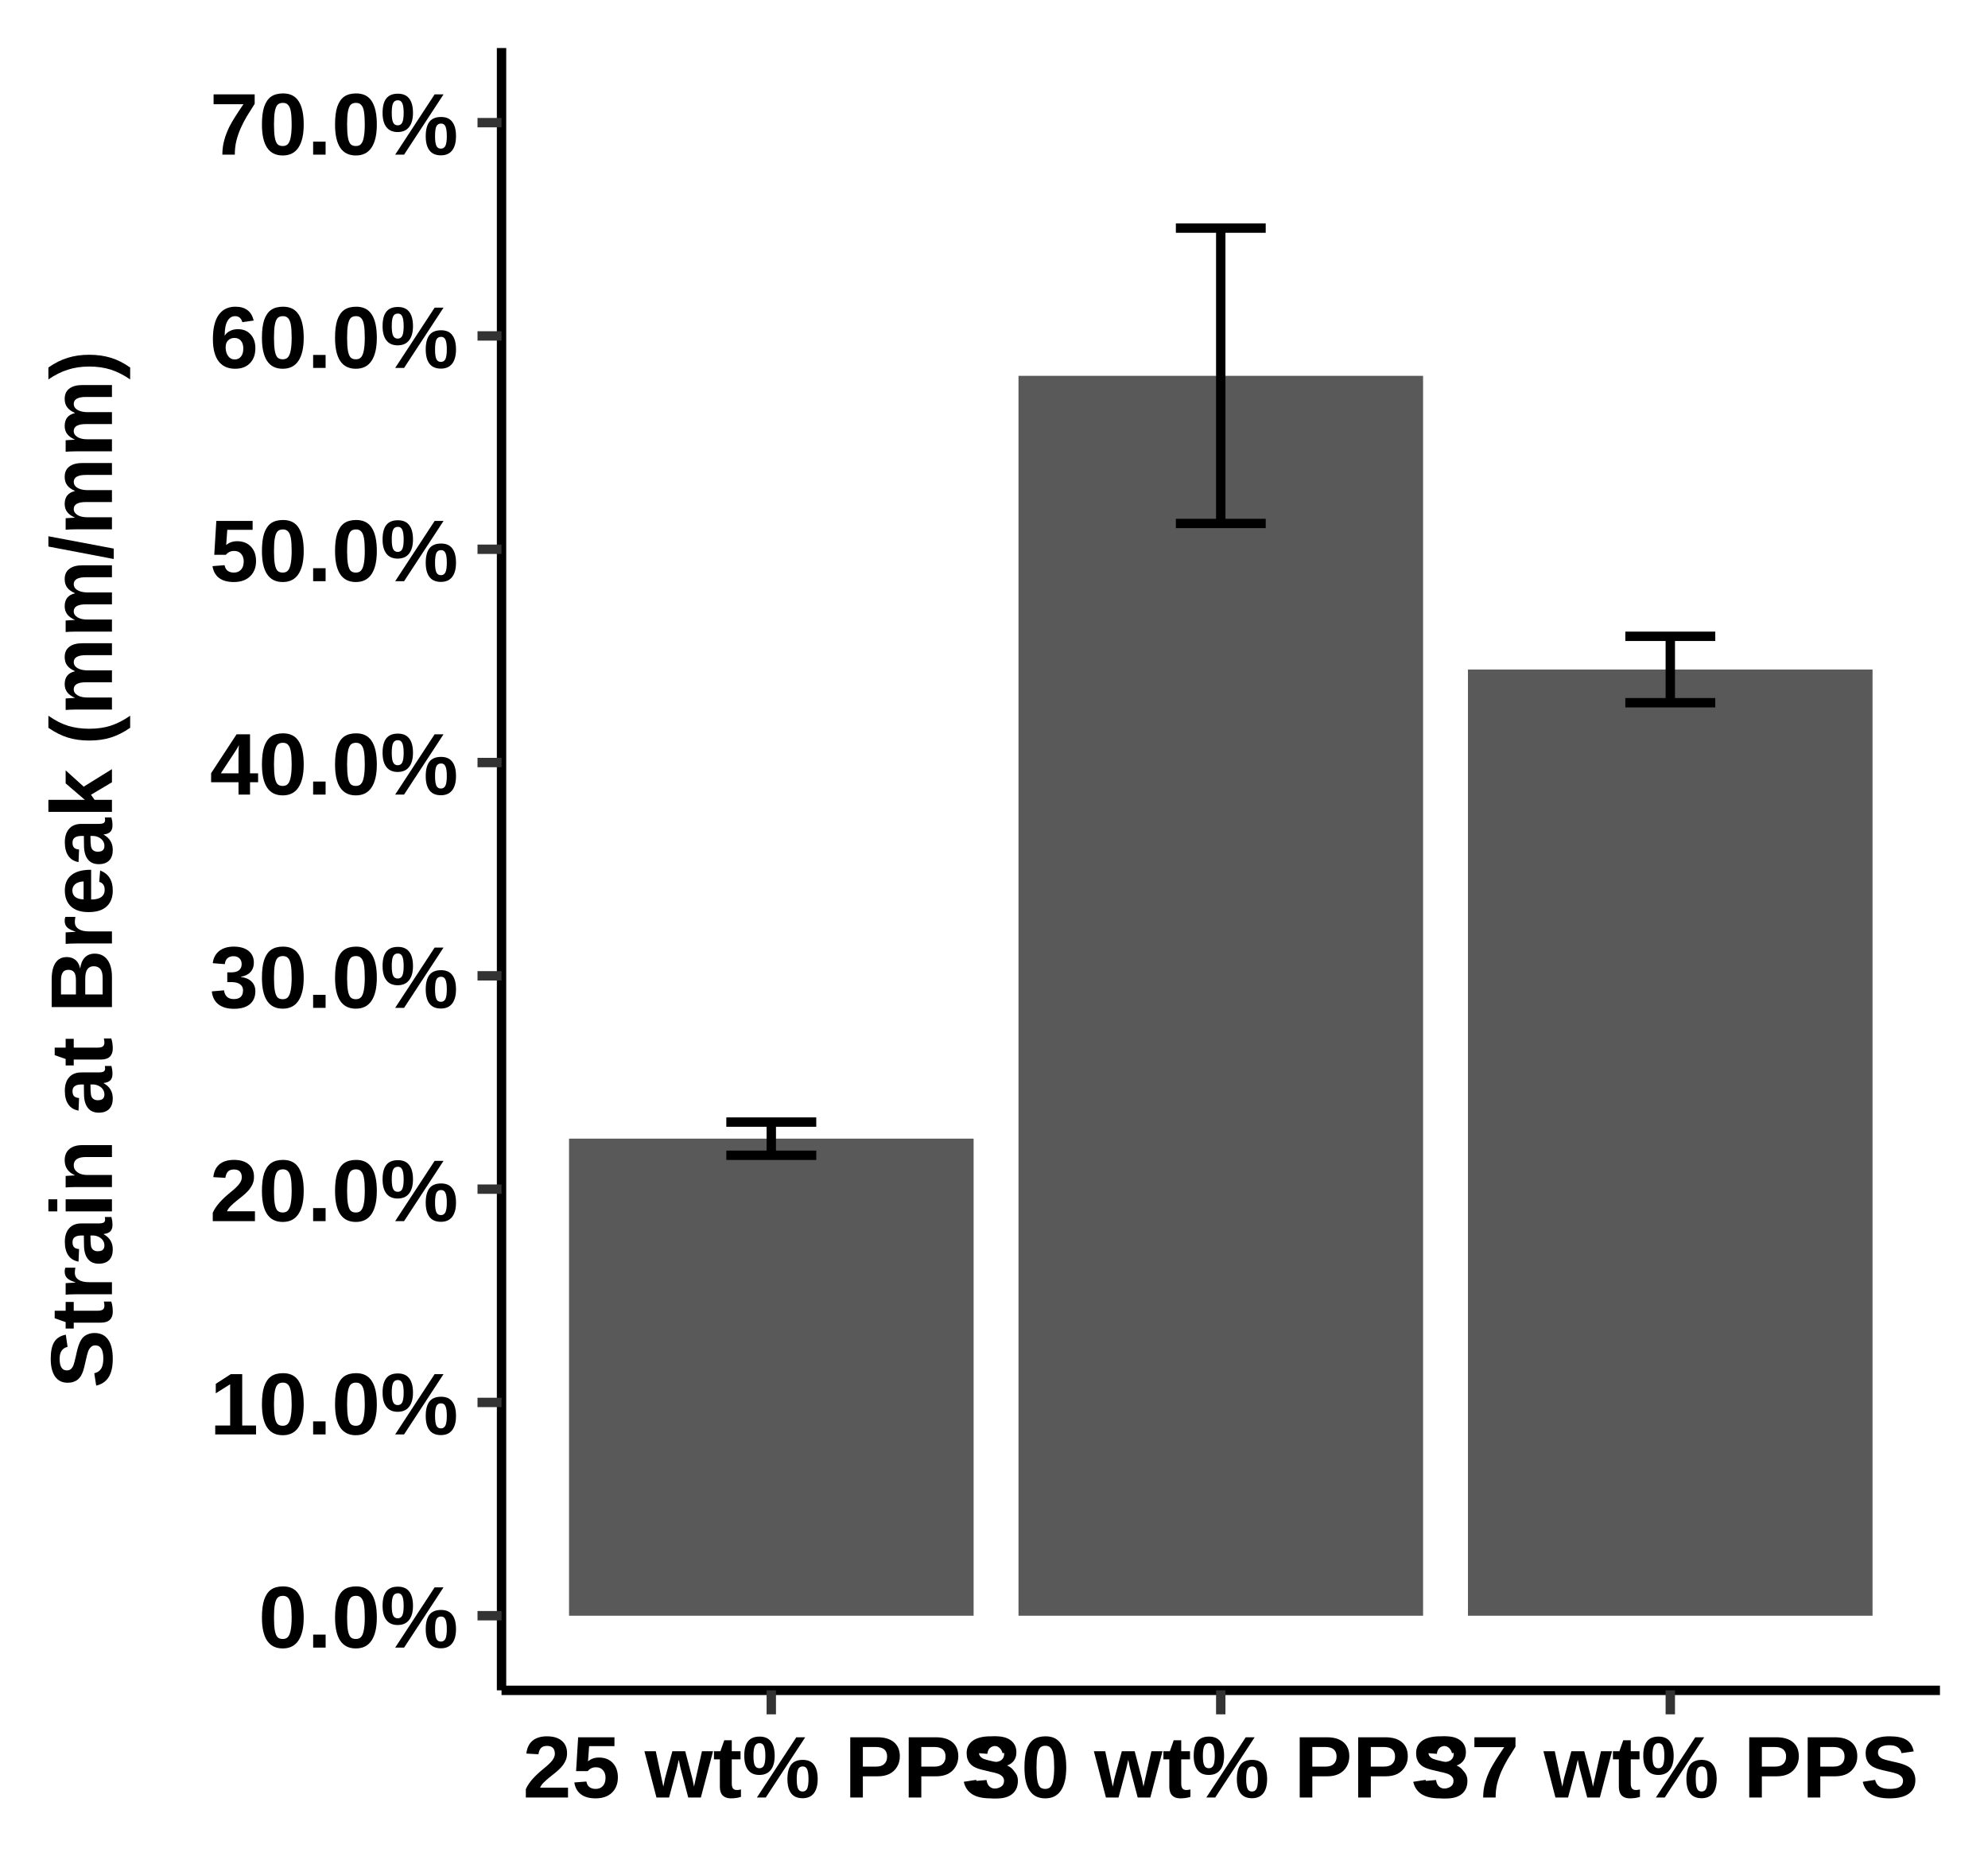
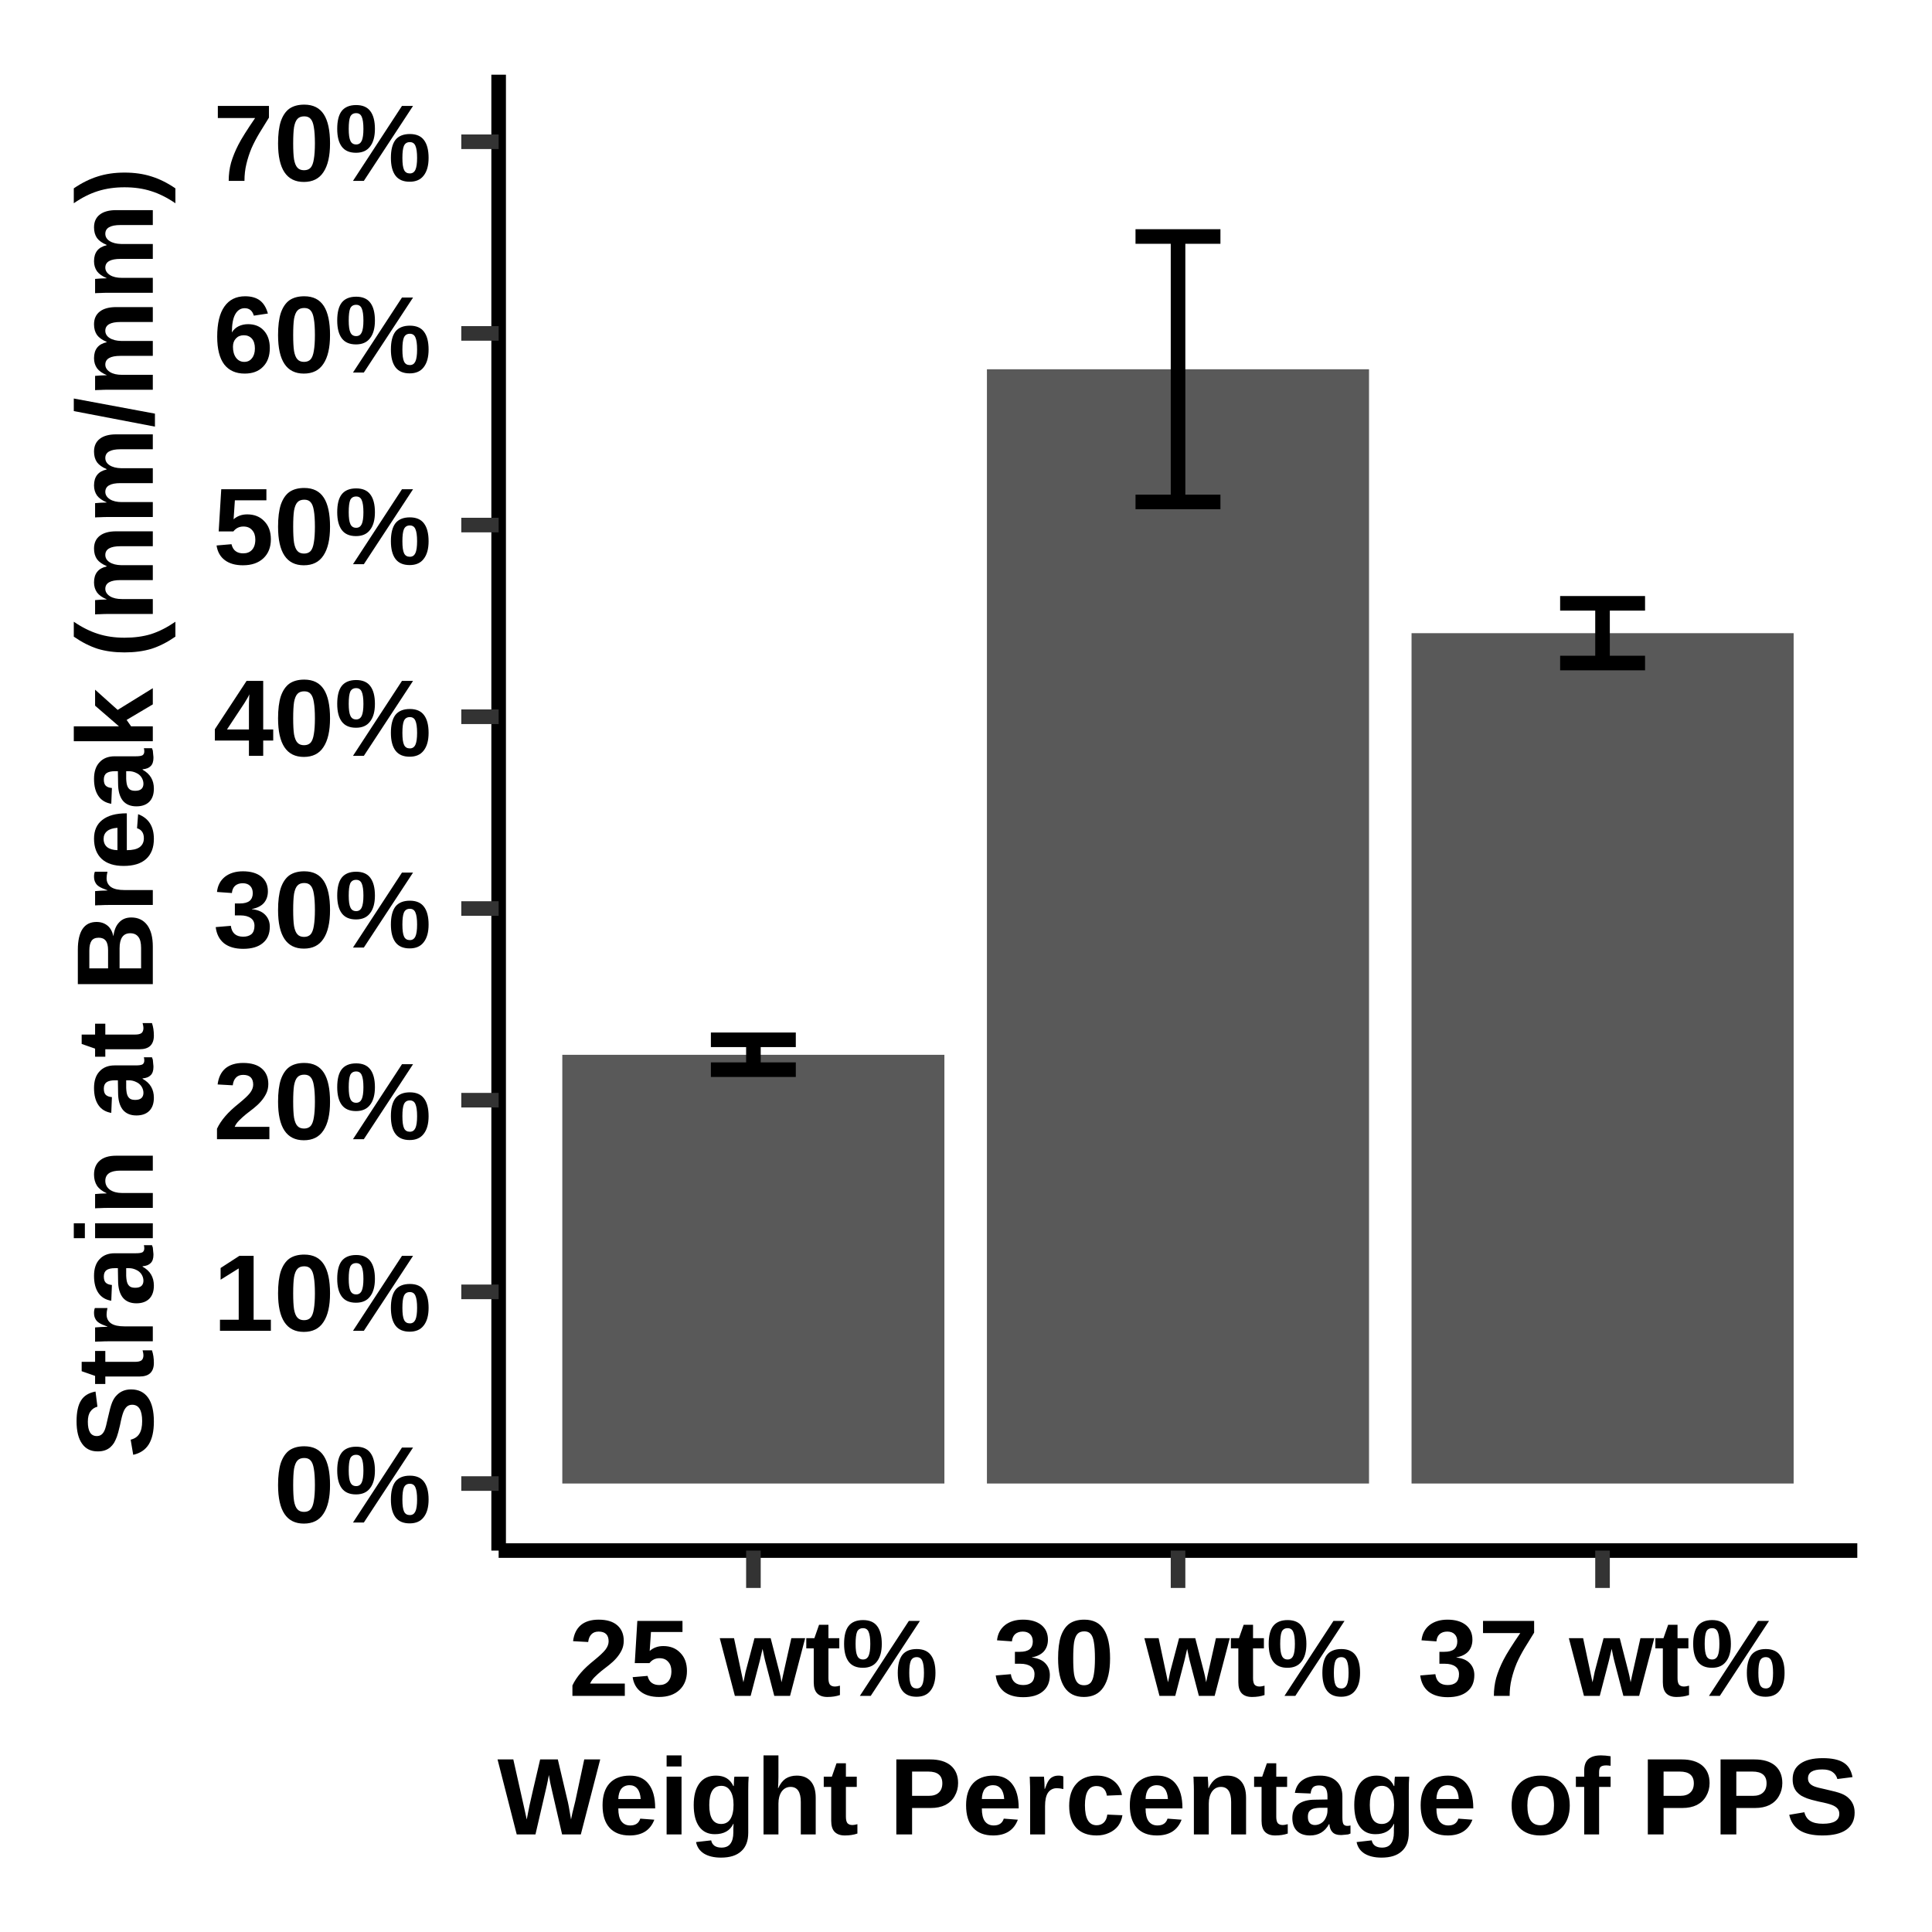
- <svg xmlns="http://www.w3.org/2000/svg" class="svglite" width="226.77pt" height="212.60pt" viewBox="0 0 226.77 212.60">
+ <svg xmlns="http://www.w3.org/2000/svg" class="svglite" width="141.73pt" height="141.73pt" viewBox="0 0 141.73 141.73">
  <defs>
    <style type="text/css">
    .svglite line, .svglite polyline, .svglite polygon, .svglite path, .svglite rect, .svglite circle {
      fill: none;
      stroke: #000000;
      stroke-linecap: round;
      stroke-linejoin: round;
      stroke-miterlimit: 10.00;
    }
  </style>
  </defs>
  <rect width="100%" height="100%" style="stroke: none; fill: #FFFFFF;" />
  <defs>
-     <clipPath id="cpMC4wMHwyMjYuNzd8MC4wMHwyMTIuNjA=">
-       <rect x="0.00" y="0.00" width="226.77" height="212.60" />
+     <clipPath id="cpMC4wMHwxNDEuNzN8MC4wMHwxNDEuNzM=">
+       <rect x="0.00" y="0.00" width="141.73" height="141.73" />
    </clipPath>
  </defs>
-   <g clip-path="url(#cpMC4wMHwyMjYuNzd8MC4wMHwyMTIuNjA=)">
-     <rect x="-0" y="0.00" width="226.77" height="212.60" style="stroke-width: 1.07; stroke: #FFFFFF; fill: #FFFFFF;" />
+   <g clip-path="url(#cpMC4wMHwxNDEuNzN8MC4wMHwxNDEuNzM=)">
+     <rect x="-0" y="0.00" width="141.73" height="141.73" style="stroke-width: 1.07; stroke: #FFFFFF; fill: #FFFFFF;" />
  </g>
  <defs>
-     <clipPath id="cpNTcuMjF8MjIxLjI5fDUuNDh8MTkyLjgx">
-       <rect x="57.21" y="5.48" width="164.08" height="187.33" />
+     <clipPath id="cpMzYuNTh8MTM2LjI1fDUuNDh8MTEzLjc1">
+       <rect x="36.58" y="5.48" width="99.67" height="108.27" />
    </clipPath>
  </defs>
-   <g clip-path="url(#cpNTcuMjF8MjIxLjI5fDUuNDh8MTkyLjgx)">
-     <rect x="57.21" y="5.48" width="164.08" height="187.33" style="stroke-width: 1.07; stroke: none; fill: #FFFFFF;" />
-     <rect x="64.91" y="129.88" width="46.15" height="54.42" style="stroke-width: 1.07; stroke: none; stroke-linecap: square; stroke-linejoin: miter; fill: #595959;" />
-     <rect x="116.18" y="42.87" width="46.15" height="141.43" style="stroke-width: 1.07; stroke: none; stroke-linecap: square; stroke-linejoin: miter; fill: #595959;" />
-     <rect x="167.45" y="76.37" width="46.15" height="107.93" style="stroke-width: 1.07; stroke: none; stroke-linecap: square; stroke-linejoin: miter; fill: #595959;" />
-     <polyline points="82.85,127.99 93.11,127.99 " style="stroke-width: 1.07; stroke-linecap: butt;" />
-     <polyline points="87.98,127.99 87.98,131.78 " style="stroke-width: 1.07; stroke-linecap: butt;" />
-     <polyline points="82.85,131.78 93.11,131.78 " style="stroke-width: 1.07; stroke-linecap: butt;" />
-     <polyline points="134.13,26.02 144.38,26.02 " style="stroke-width: 1.07; stroke-linecap: butt;" />
-     <polyline points="139.25,26.02 139.25,59.71 " style="stroke-width: 1.07; stroke-linecap: butt;" />
-     <polyline points="134.13,59.71 144.38,59.71 " style="stroke-width: 1.07; stroke-linecap: butt;" />
-     <polyline points="185.40,72.58 195.66,72.58 " style="stroke-width: 1.07; stroke-linecap: butt;" />
-     <polyline points="190.53,72.58 190.53,80.16 " style="stroke-width: 1.07; stroke-linecap: butt;" />
-     <polyline points="185.40,80.16 195.66,80.16 " style="stroke-width: 1.07; stroke-linecap: butt;" />
+   <g clip-path="url(#cpMzYuNTh8MTM2LjI1fDUuNDh8MTEzLjc1)">
+     <rect x="36.58" y="5.48" width="99.67" height="108.27" style="stroke-width: 1.07; stroke: none; fill: #FFFFFF;" />
+     <rect x="41.25" y="77.38" width="28.03" height="31.45" style="stroke-width: 1.07; stroke: none; stroke-linecap: square; stroke-linejoin: miter; fill: #595959;" />
+     <rect x="72.40" y="27.09" width="28.03" height="81.74" style="stroke-width: 1.07; stroke: none; stroke-linecap: square; stroke-linejoin: miter; fill: #595959;" />
+     <rect x="103.55" y="46.45" width="28.03" height="62.38" style="stroke-width: 1.07; stroke: none; stroke-linecap: square; stroke-linejoin: miter; fill: #595959;" />
+     <polyline points="52.15,76.28 58.38,76.28 " style="stroke-width: 1.07; stroke-linecap: butt;" />
+     <polyline points="55.27,76.28 55.27,78.47 " style="stroke-width: 1.07; stroke-linecap: butt;" />
+     <polyline points="52.15,78.47 58.38,78.47 " style="stroke-width: 1.07; stroke-linecap: butt;" />
+     <polyline points="83.30,17.35 89.53,17.35 " style="stroke-width: 1.07; stroke-linecap: butt;" />
+     <polyline points="86.42,17.35 86.42,36.82 " style="stroke-width: 1.07; stroke-linecap: butt;" />
+     <polyline points="83.30,36.82 89.53,36.82 " style="stroke-width: 1.07; stroke-linecap: butt;" />
+     <polyline points="114.45,44.26 120.68,44.26 " style="stroke-width: 1.07; stroke-linecap: butt;" />
+     <polyline points="117.56,44.26 117.56,48.64 " style="stroke-width: 1.07; stroke-linecap: butt;" />
+     <polyline points="114.45,48.64 120.68,48.64 " style="stroke-width: 1.07; stroke-linecap: butt;" />
  </g>
-   <g clip-path="url(#cpMC4wMHwyMjYuNzd8MC4wMHwyMTIuNjA=)">
-     <polyline points="57.21,192.81 57.21,5.48 " style="stroke-width: 1.07; stroke-linecap: butt;" />
-     <text x="52.28" y="187.94" text-anchor="end" style="font-size: 10.00px; font-weight: bold; font-family: Arial;" textLength="27.73px" lengthAdjust="spacingAndGlyphs">0.0%</text>
-     <text x="52.28" y="163.62" text-anchor="end" style="font-size: 10.00px; font-weight: bold; font-family: Arial;" textLength="34.69px" lengthAdjust="spacingAndGlyphs">10.0%</text>
-     <text x="52.28" y="139.29" text-anchor="end" style="font-size: 10.00px; font-weight: bold; font-family: Arial;" textLength="34.69px" lengthAdjust="spacingAndGlyphs">20.0%</text>
-     <text x="52.28" y="114.96" text-anchor="end" style="font-size: 10.00px; font-weight: bold; font-family: Arial;" textLength="34.69px" lengthAdjust="spacingAndGlyphs">30.0%</text>
-     <text x="52.28" y="90.63" text-anchor="end" style="font-size: 10.00px; font-weight: bold; font-family: Arial;" textLength="34.69px" lengthAdjust="spacingAndGlyphs">40.0%</text>
-     <text x="52.28" y="66.30" text-anchor="end" style="font-size: 10.00px; font-weight: bold; font-family: Arial;" textLength="34.69px" lengthAdjust="spacingAndGlyphs">50.0%</text>
-     <text x="52.28" y="41.97" text-anchor="end" style="font-size: 10.00px; font-weight: bold; font-family: Arial;" textLength="34.69px" lengthAdjust="spacingAndGlyphs">60.0%</text>
-     <text x="52.28" y="17.64" text-anchor="end" style="font-size: 10.00px; font-weight: bold; font-family: Arial;" textLength="34.69px" lengthAdjust="spacingAndGlyphs">70.0%</text>
-     <polyline points="54.47,184.30 57.21,184.30 " style="stroke-width: 1.07; stroke: #333333; stroke-linecap: butt;" />
-     <polyline points="54.47,159.97 57.21,159.97 " style="stroke-width: 1.07; stroke: #333333; stroke-linecap: butt;" />
-     <polyline points="54.47,135.64 57.21,135.64 " style="stroke-width: 1.07; stroke: #333333; stroke-linecap: butt;" />
-     <polyline points="54.47,111.31 57.21,111.31 " style="stroke-width: 1.07; stroke: #333333; stroke-linecap: butt;" />
-     <polyline points="54.47,86.98 57.21,86.98 " style="stroke-width: 1.07; stroke: #333333; stroke-linecap: butt;" />
-     <polyline points="54.47,62.65 57.21,62.65 " style="stroke-width: 1.07; stroke: #333333; stroke-linecap: butt;" />
-     <polyline points="54.47,38.32 57.21,38.32 " style="stroke-width: 1.07; stroke: #333333; stroke-linecap: butt;" />
-     <polyline points="54.47,13.99 57.21,13.99 " style="stroke-width: 1.07; stroke: #333333; stroke-linecap: butt;" />
-     <polyline points="57.21,192.81 221.29,192.81 " style="stroke-width: 1.07; stroke-linecap: butt;" />
-     <polyline points="87.98,195.55 87.98,192.81 " style="stroke-width: 1.07; stroke: #333333; stroke-linecap: butt;" />
-     <polyline points="139.25,195.55 139.25,192.81 " style="stroke-width: 1.07; stroke: #333333; stroke-linecap: butt;" />
-     <polyline points="190.53,195.55 190.53,192.81 " style="stroke-width: 1.07; stroke: #333333; stroke-linecap: butt;" />
-     <text x="87.98" y="205.04" text-anchor="middle" style="font-size: 10.00px; font-weight: bold; font-family: Arial;" textLength="66.78px" lengthAdjust="spacingAndGlyphs">25 wt% PPS</text>
-     <text x="139.25" y="205.04" text-anchor="middle" style="font-size: 10.00px; font-weight: bold; font-family: Arial;" textLength="66.78px" lengthAdjust="spacingAndGlyphs">30 wt% PPS</text>
-     <text x="190.53" y="205.04" text-anchor="middle" style="font-size: 10.00px; font-weight: bold; font-family: Arial;" textLength="66.78px" lengthAdjust="spacingAndGlyphs">37 wt% PPS</text>
-     <text transform="translate(12.77,99.15) rotate(-90)" text-anchor="middle" style="font-size: 10.00px; font-weight: bold; font-family: Arial;" textLength="143.40px" lengthAdjust="spacingAndGlyphs">Strain at Break (mm/mm)</text>
+   <g clip-path="url(#cpMC4wMHwxNDEuNzN8MC4wMHwxNDEuNzM=)">
+     <polyline points="36.58,113.75 36.58,5.48 " style="stroke-width: 1.07; stroke-linecap: butt;" />
+     <text x="31.65" y="111.69" text-anchor="end" style="font-size: 8.00px; font-weight: bold; font-family: Arial;" textLength="11.56px" lengthAdjust="spacingAndGlyphs">0%</text>
+     <text x="31.65" y="97.63" text-anchor="end" style="font-size: 8.00px; font-weight: bold; font-family: Arial;" textLength="16.01px" lengthAdjust="spacingAndGlyphs">10%</text>
+     <text x="31.65" y="83.57" text-anchor="end" style="font-size: 8.00px; font-weight: bold; font-family: Arial;" textLength="16.01px" lengthAdjust="spacingAndGlyphs">20%</text>
+     <text x="31.65" y="69.51" text-anchor="end" style="font-size: 8.00px; font-weight: bold; font-family: Arial;" textLength="16.01px" lengthAdjust="spacingAndGlyphs">30%</text>
+     <text x="31.65" y="55.45" text-anchor="end" style="font-size: 8.00px; font-weight: bold; font-family: Arial;" textLength="16.01px" lengthAdjust="spacingAndGlyphs">40%</text>
+     <text x="31.65" y="41.39" text-anchor="end" style="font-size: 8.00px; font-weight: bold; font-family: Arial;" textLength="16.01px" lengthAdjust="spacingAndGlyphs">50%</text>
+     <text x="31.65" y="27.33" text-anchor="end" style="font-size: 8.00px; font-weight: bold; font-family: Arial;" textLength="16.01px" lengthAdjust="spacingAndGlyphs">60%</text>
+     <text x="31.65" y="13.27" text-anchor="end" style="font-size: 8.00px; font-weight: bold; font-family: Arial;" textLength="16.01px" lengthAdjust="spacingAndGlyphs">70%</text>
+     <polyline points="33.84,108.83 36.58,108.83 " style="stroke-width: 1.07; stroke: #333333; stroke-linecap: butt;" />
+     <polyline points="33.84,94.77 36.58,94.77 " style="stroke-width: 1.07; stroke: #333333; stroke-linecap: butt;" />
+     <polyline points="33.84,80.71 36.58,80.71 " style="stroke-width: 1.07; stroke: #333333; stroke-linecap: butt;" />
+     <polyline points="33.84,66.65 36.58,66.65 " style="stroke-width: 1.07; stroke: #333333; stroke-linecap: butt;" />
+     <polyline points="33.84,52.58 36.58,52.58 " style="stroke-width: 1.07; stroke: #333333; stroke-linecap: butt;" />
+     <polyline points="33.84,38.52 36.58,38.52 " style="stroke-width: 1.07; stroke: #333333; stroke-linecap: butt;" />
+     <polyline points="33.84,24.46 36.58,24.46 " style="stroke-width: 1.07; stroke: #333333; stroke-linecap: butt;" />
+     <polyline points="33.84,10.40 36.58,10.40 " style="stroke-width: 1.07; stroke: #333333; stroke-linecap: butt;" />
+     <polyline points="36.58,113.75 136.25,113.75 " style="stroke-width: 1.07; stroke-linecap: butt;" />
+     <polyline points="55.27,116.49 55.27,113.75 " style="stroke-width: 1.07; stroke: #333333; stroke-linecap: butt;" />
+     <polyline points="86.42,116.49 86.42,113.75 " style="stroke-width: 1.07; stroke: #333333; stroke-linecap: butt;" />
+     <polyline points="117.56,116.49 117.56,113.75 " style="stroke-width: 1.07; stroke: #333333; stroke-linecap: butt;" />
+     <text x="55.27" y="124.41" text-anchor="middle" style="font-size: 8.00px; font-weight: bold; font-family: Arial;" textLength="27.12px" lengthAdjust="spacingAndGlyphs">25 wt%</text>
+     <text x="86.42" y="124.41" text-anchor="middle" style="font-size: 8.00px; font-weight: bold; font-family: Arial;" textLength="27.12px" lengthAdjust="spacingAndGlyphs">30 wt%</text>
+     <text x="117.56" y="124.41" text-anchor="middle" style="font-size: 8.00px; font-weight: bold; font-family: Arial;" textLength="27.12px" lengthAdjust="spacingAndGlyphs">37 wt%</text>
+     <text x="86.42" y="134.57" text-anchor="middle" style="font-size: 8.00px; font-weight: bold; font-family: Arial;" textLength="99.89px" lengthAdjust="spacingAndGlyphs">Weight Percentage of PPS</text>
+     <text transform="translate(11.21,59.61) rotate(-90)" text-anchor="middle" style="font-size: 8.00px; font-weight: bold; font-family: Arial;" textLength="94.70px" lengthAdjust="spacingAndGlyphs">Strain at Break (mm/mm)</text>
  </g>
</svg>
